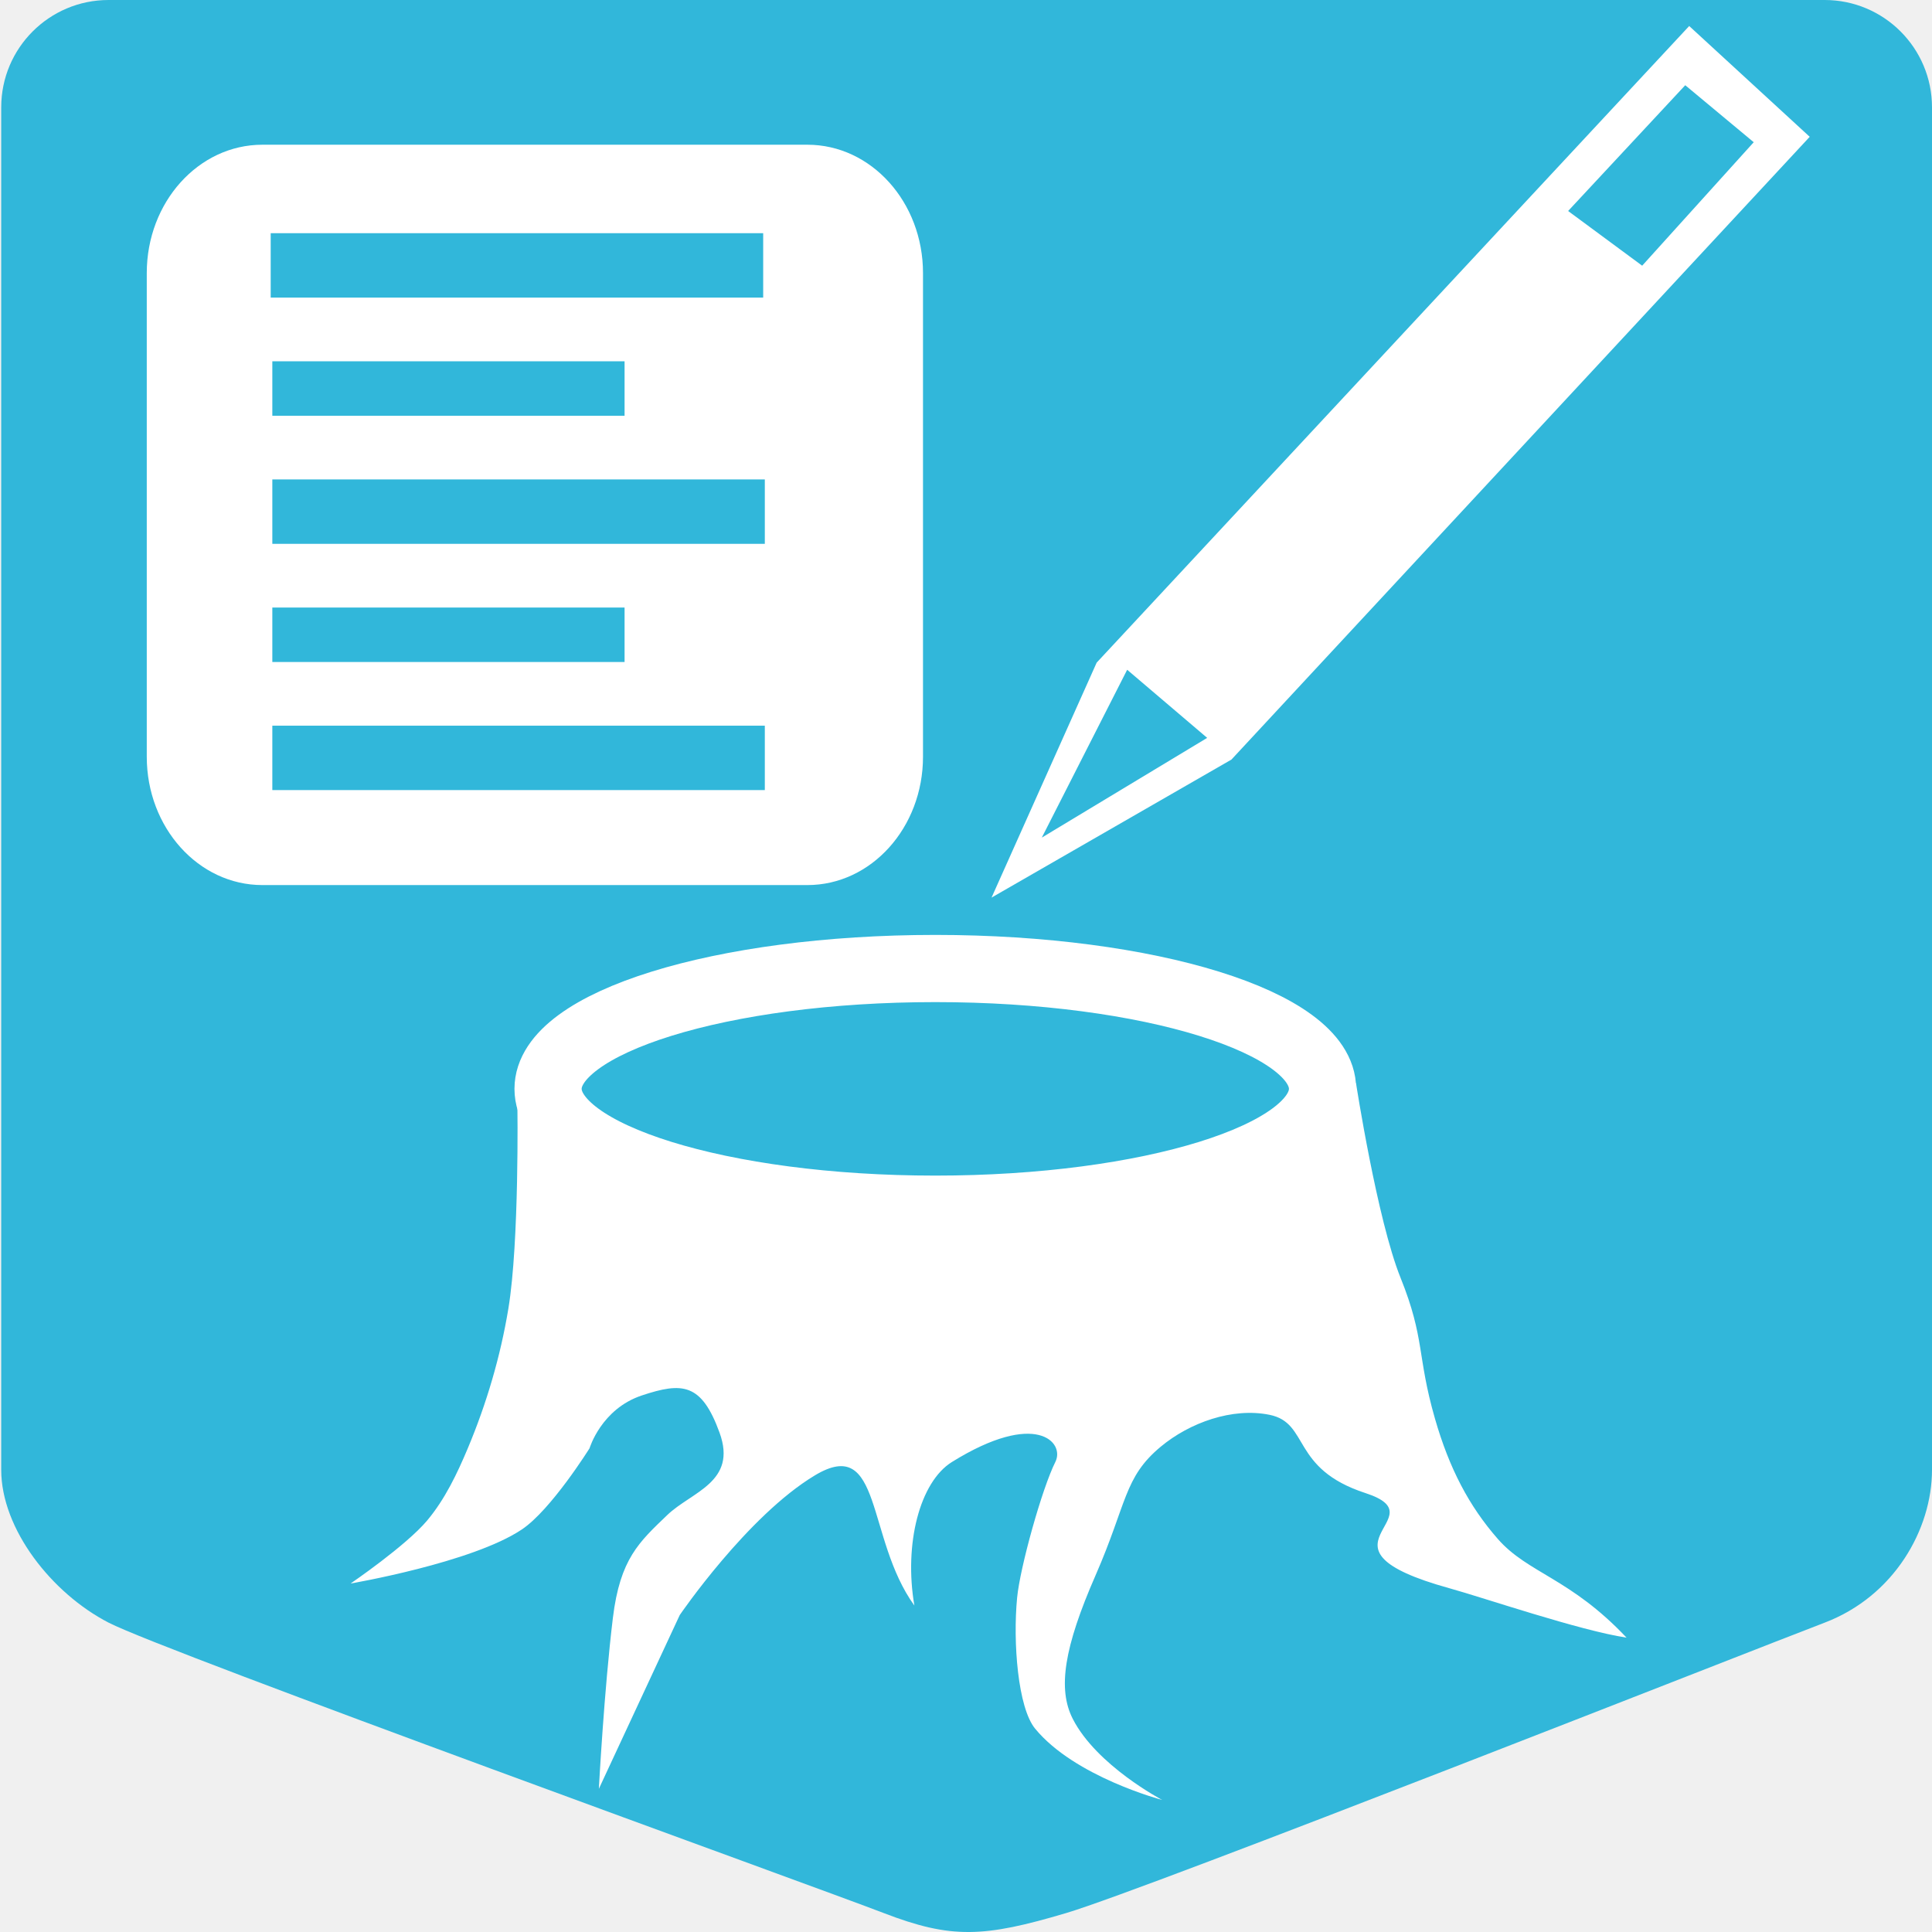
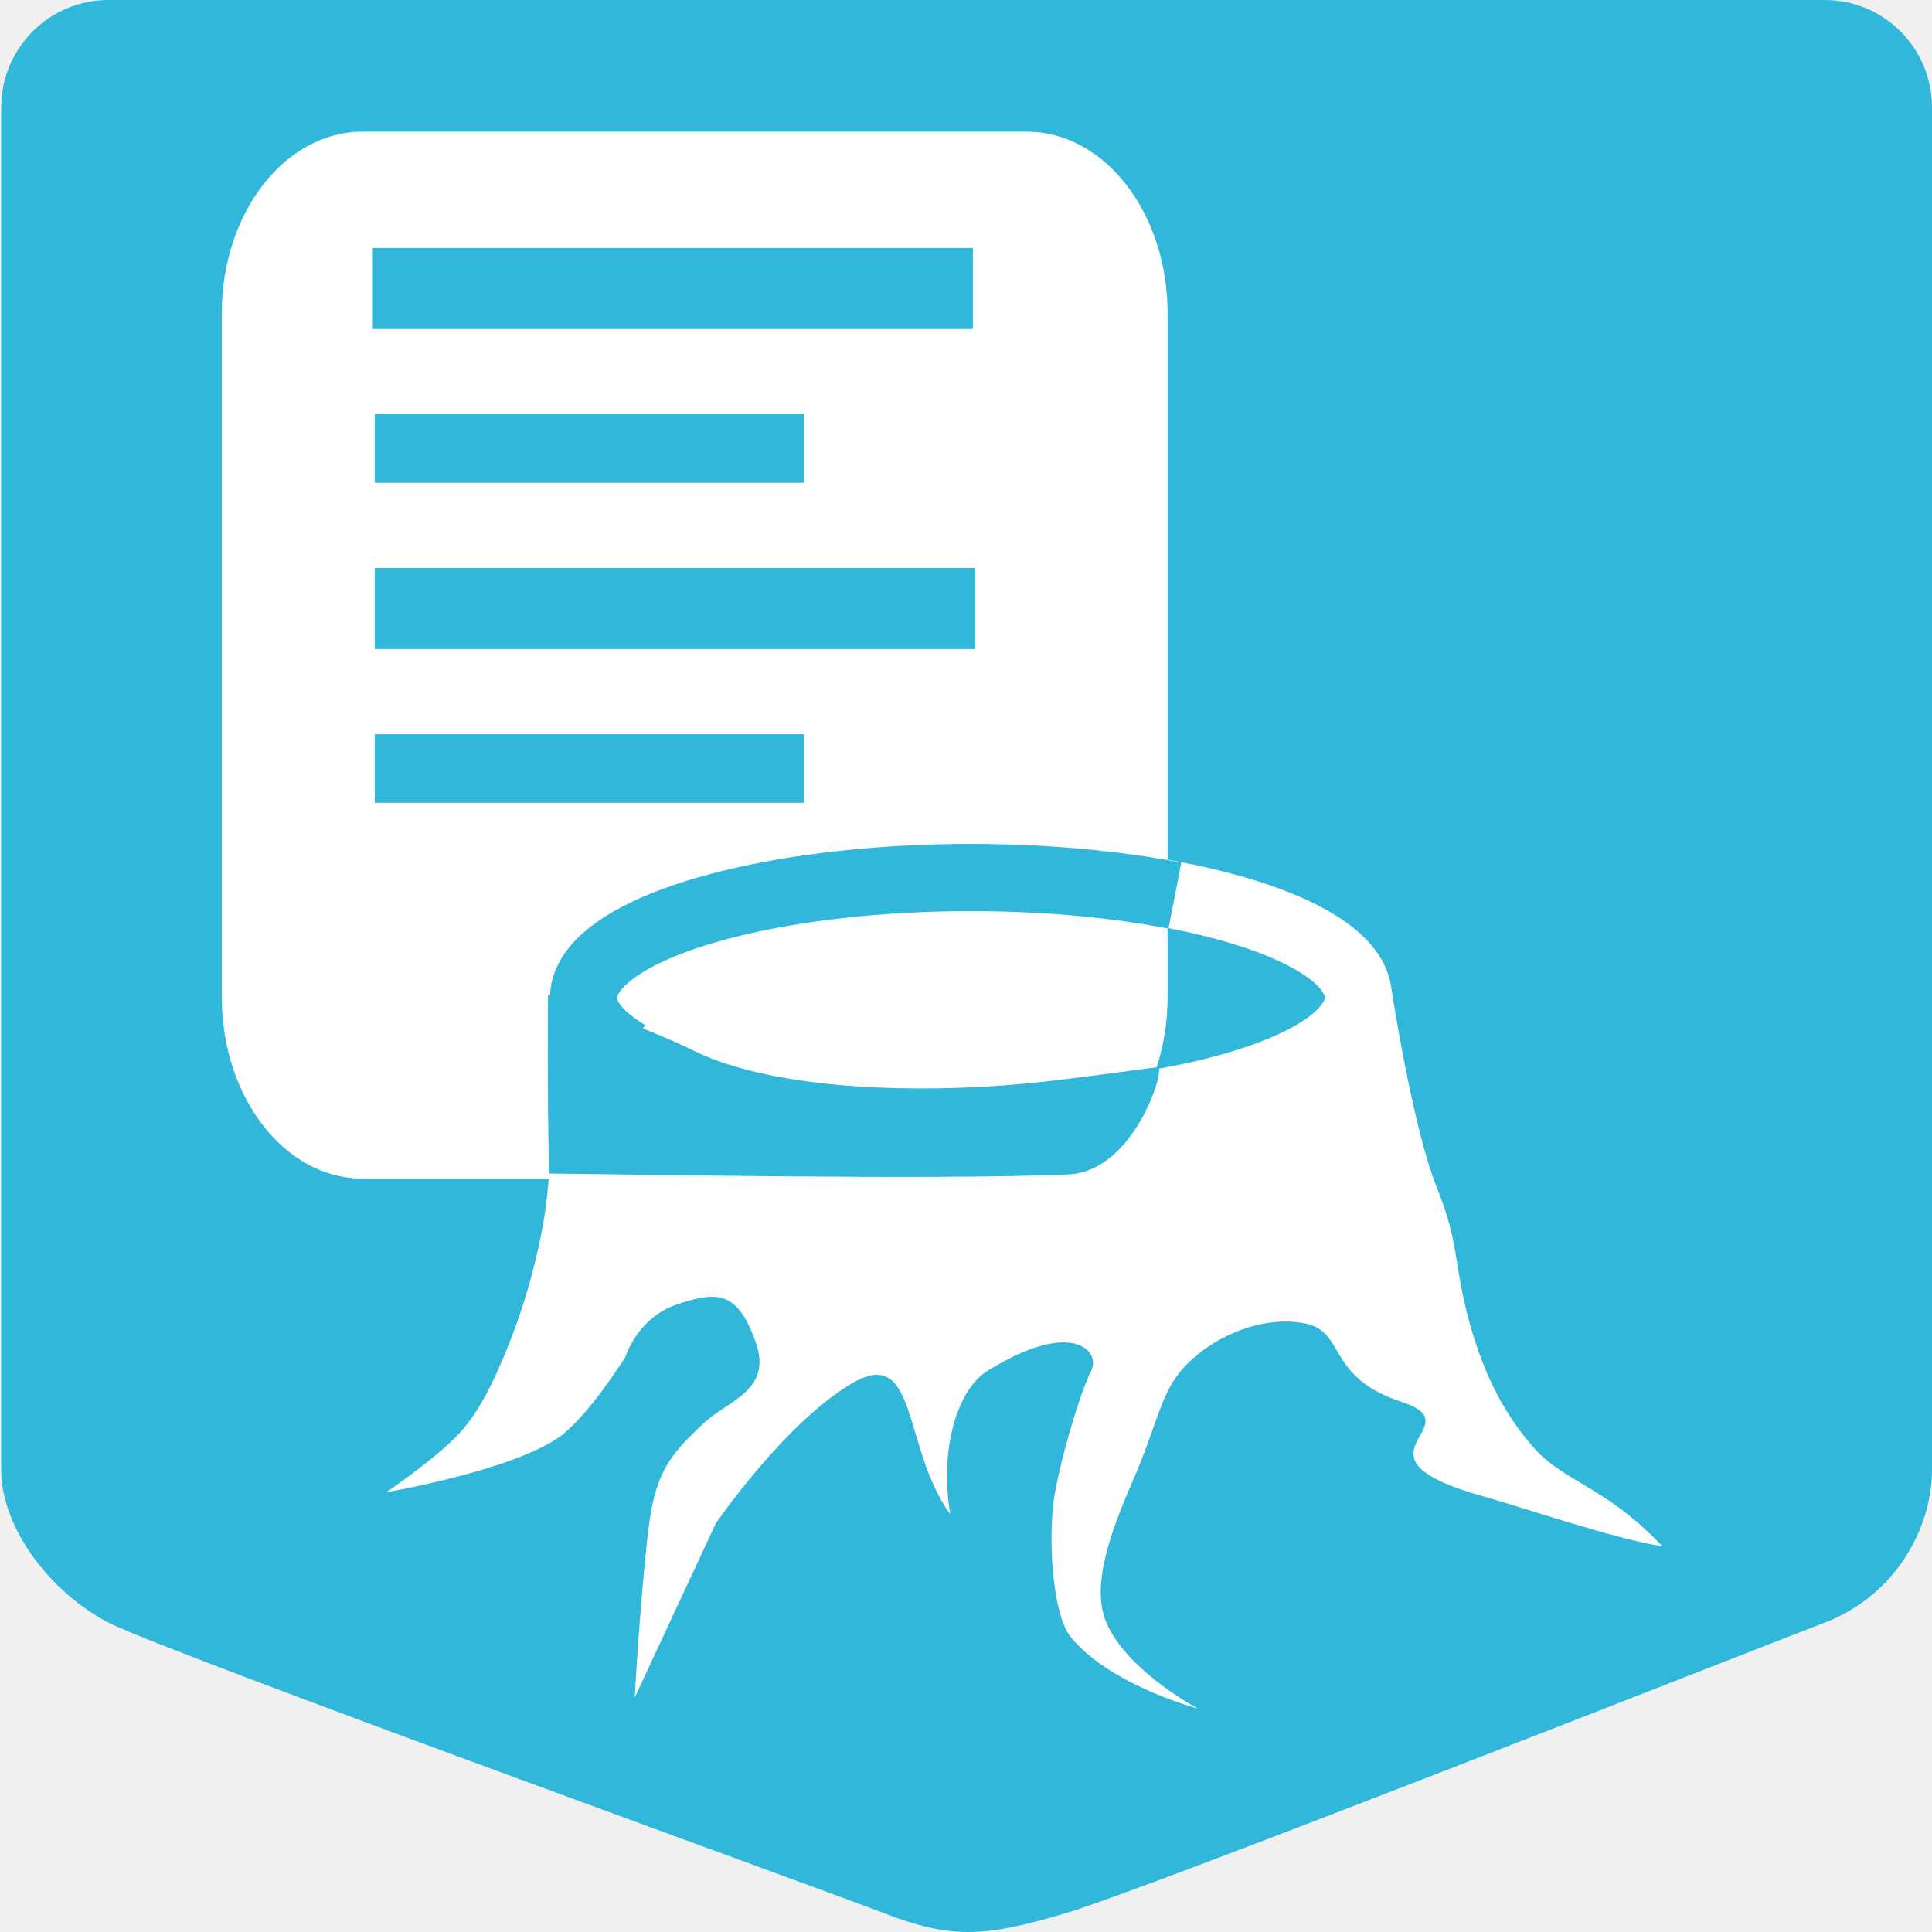
<svg xmlns="http://www.w3.org/2000/svg" xmlns:xlink="http://www.w3.org/1999/xlink" version="1.1" id="Слой_1" x="0px" y="0px" width="90px" height="90px" viewBox="0 0 90 90" enable-background="new 0 0 90 90" xml:space="preserve">
  <defs id="defs21" />
  <path fill="#31B7DA" d="M90,68.472c0,2.761-1.754,5.881-5,7.117s-31.5,12.39-35.333,13.528s-5.343,1.217-8.501,0  C38.008,87.9,7.701,76.954,5.057,75.588s-5-4.355-5-7.117V5c0-2.761,2.239-5,5-5H85c2.761,0,5,2.239,5,5V68.472z" id="path3" />
  <g id="g11">
    <defs id="defs13">
      <rect id="SVGID_1_" x="0" y="0" width="90" height="90" />
    </defs>
    <clipPath id="SVGID_2_">
      <use xlink:href="#SVGID_1_" overflow="visible" id="use17" />
    </clipPath>
  </g>
-   <g id="g4144">
+   <g id="g4144" transform="translate(1.671238,-4.254061)">
    <ellipse ry="5.606" rx="18.039" cy="50.723" cx="43.57" id="path4158" style="fill:#31b7da;fill-opacity:1;stroke:#ffffff;stroke-width:3.13;stroke-linecap:butt;stroke-linejoin:miter;stroke-miterlimit:4;stroke-dasharray:none;stroke-opacity:1" />
    <path id="path4162" d="m 24.103,51.502 c 0,0 0.093,6.34 -0.42,9.452 -0.368,2.23 -1.016,4.427 -1.89,6.511 -0.498,1.185 -1.065,2.375 -1.89,3.361 -0.99,1.182 -3.571,2.94 -3.571,2.94 0,0 5.665,-0.966 7.981,-2.52 1.362,-0.914 3.151,-3.781 3.151,-3.781 0,0 0.543,-1.829 2.433,-2.459 1.89,-0.63 2.781,-0.579 3.622,1.731 0.84,2.31 -1.304,2.752 -2.436,3.84 -1.303,1.253 -2.198,2.033 -2.533,4.795 -0.409,3.369 -0.653,7.958 -0.653,7.958 l 3.768,-8.094 c 0,0 3.151,-4.621 6.301,-6.511 3.151,-1.89 2.368,2.939 4.629,6.068 -0.493,-2.881 0.255,-5.758 1.747,-6.686 3.929,-2.443 5.275,-0.91 4.821,-0.006 -0.621,1.237 -1.646,4.91 -1.782,6.327 -0.2,2.08 0.036,5.121 0.838,6.098 1.852,2.255 5.919,3.322 5.919,3.322 0,0 -3.053,-1.599 -4.165,-3.778 -0.711,-1.394 -0.407,-3.327 1.063,-6.687 1.47,-3.361 1.314,-4.56 3.036,-5.991 1.353,-1.125 3.341,-1.834 5.066,-1.485 1.885,0.381 0.979,2.509 4.472,3.647 3.522,1.148 -2.997,2.523 3.914,4.434 1.604,0.444 6.047,1.965 8.247,2.3 -2.627,-2.784 -4.591,-2.994 -5.996,-4.597 -1.34,-1.53 -2.261,-3.281 -2.93,-5.609 -0.845,-2.94 -0.456,-3.711 -1.602,-6.558 -1.092,-2.712 -2.075,-9.07 -2.075,-9.07 0,0 -4.151,3.829 -6.721,4.831 -2.686,1.047 -8.38,1.257 -12.602,1.26 -4.291,0.004 -8.711,0.003 -12.812,-1.26 -2.515,-0.774 -6.931,-3.781 -6.931,-3.781 z" style="fill:#ffffff;fill-rule:evenodd;stroke:none;stroke-width:1px;stroke-linecap:butt;stroke-linejoin:miter;stroke-opacity:1" />
  </g>
-   <rect style="fill:#ffffff;fill-opacity:1;stroke:none;stroke-width:3;stroke-linecap:butt;stroke-linejoin:miter;stroke-miterlimit:4;stroke-dasharray:none;stroke-opacity:1" id="rect4192" width="36.16" height="34.488" x="6.837" y="6.742" rx="5.384" ry="5.978" />
-   <path style="fill:#31b7da;fill-opacity:1;fill-rule:evenodd;stroke:#31b7da;stroke-width:3;stroke-linecap:butt;stroke-linejoin:miter;stroke-miterlimit:4;stroke-dasharray:none;stroke-opacity:1" d="m 12.61,12.363 22.942,0 0,0 0,0" id="path4194" />
-   <path style="fill:#31b7da;fill-opacity:1;fill-rule:evenodd;stroke:#31b7da;stroke-width:2.537;stroke-linecap:butt;stroke-linejoin:miter;stroke-miterlimit:4;stroke-dasharray:none;stroke-opacity:1" d="m 12.686,18.099 16.409,0 0,0 0,0" id="path4194-6" />
-   <path style="fill:#31b7da;fill-opacity:1;fill-rule:evenodd;stroke:#31b7da;stroke-width:3;stroke-linecap:butt;stroke-linejoin:miter;stroke-miterlimit:4;stroke-dasharray:none;stroke-opacity:1" d="m 12.686,23.834 22.942,0 0,0 0,0" id="path4194-2" />
-   <path style="fill:#31b7da;fill-opacity:1;fill-rule:evenodd;stroke:#31b7da;stroke-width:2.537;stroke-linecap:butt;stroke-linejoin:miter;stroke-miterlimit:4;stroke-dasharray:none;stroke-opacity:1" d="m 12.686,29.57 16.409,0 0,0 0,0" id="path4194-66" />
-   <path style="fill:#31b7da;fill-opacity:1;fill-rule:evenodd;stroke:#31b7da;stroke-width:3;stroke-linecap:butt;stroke-linejoin:miter;stroke-miterlimit:4;stroke-dasharray:none;stroke-opacity:1" d="m 12.686,35.305 22.942,0 0,0 0,0" id="path4194-5" />
-   <path style="fill:#ffffff;fill-rule:evenodd;stroke:#ffffff;stroke-width:1.116px;stroke-linecap:butt;stroke-linejoin:miter;stroke-opacity:1" d="M 51.558,31.181 78.72,1.998 83.513,6.404 57.014,34.942 47.401,40.473 Z" id="path4229" />
-   <path style="fill:#31b7da;fill-opacity:1;fill-rule:evenodd;stroke:none;stroke-width:1px;stroke-linecap:butt;stroke-linejoin:miter;stroke-opacity:1" d="M 73.049,9.829 76.499,12.377 81.695,6.625 78.505,3.97 Z" id="path4231" />
-   <path style="fill:#31b7da;fill-opacity:1;fill-rule:evenodd;stroke:none;stroke-width:1px;stroke-linecap:butt;stroke-linejoin:miter;stroke-opacity:1" d="m 52.508,31.2 -3.977,7.819 7.704,-4.646 z" id="path4233" />
+   <rect style="fill:#ffffff;fill-opacity:1;stroke:none;stroke-width:3;stroke-linecap:butt;stroke-linejoin:miter;stroke-miterlimit:4;stroke-dasharray:none;stroke-opacity:1" id="rect4192" width="44.06" height="48.77" x="10.331" y="6.134" rx="6.56" ry="8.454" />
+   <path style="fill:#31b7da;fill-opacity:1;fill-rule:evenodd;stroke:#31b7da;stroke-width:3.775;stroke-linecap:butt;stroke-linejoin:miter;stroke-miterlimit:4;stroke-dasharray:none;stroke-opacity:1" d="m 17.366,13.44 27.954,0 0,0 0,0" id="path4194" />
+   <path style="fill:#31b7da;fill-opacity:1;fill-rule:evenodd;stroke:#31b7da;stroke-width:3.193;stroke-linecap:butt;stroke-linejoin:miter;stroke-miterlimit:4;stroke-dasharray:none;stroke-opacity:1" d="m 17.459,20.893 19.994,0 0,0 0,0" id="path4194-6" />
+   <path style="fill:#31b7da;fill-opacity:1;fill-rule:evenodd;stroke:#31b7da;stroke-width:3.775;stroke-linecap:butt;stroke-linejoin:miter;stroke-miterlimit:4;stroke-dasharray:none;stroke-opacity:1" d="m 17.459,28.347 27.954,0 0,0 0,0" id="path4194-2" />
+   <path style="fill:#31b7da;fill-opacity:1;fill-rule:evenodd;stroke:#31b7da;stroke-width:3.193;stroke-linecap:butt;stroke-linejoin:miter;stroke-miterlimit:4;stroke-dasharray:none;stroke-opacity:1" d="m 17.459,35.8 19.994,0 0,0 0,0" id="path4194-66" />
+   <g id="g4144-8" transform="translate(-61.54866,32.52918)" style="fill:#31b7da;fill-opacity:1">
+     <g id="g4176" transform="translate(63.20319,-36.76724)">
+       <path style="fill:#ffffff;fill-opacity:1;stroke:#31b7da;stroke-width:3.13;stroke-linecap:butt;stroke-linejoin:miter;stroke-miterlimit:4;stroke-dasharray:none;stroke-opacity:1" id="path4158-5" d="m 27.6,53.331 a 18.039,5.606 0 0 1 3.676,-6.71 18.039,5.606 0 0 1 21.8,-0.662" />
+       <path style="fill:#31b7da;fill-opacity:1;fill-rule:evenodd;stroke:none;stroke-width:1px;stroke-linecap:butt;stroke-linejoin:miter;stroke-opacity:1" d="m 23.875,50.59 c 0,0 -0.04,5.356 0.054,8.316 1.834,0.003 17.986,0.321 24.194,0.04 3.124,-0.141 4.58,-5.117 4.144,-4.995 -3.187,0.409 -5.494,0.777 -8.267,0.92 -5.241,0.27 -10.343,-0.211 -13.334,-1.685 -2.801,-1.379 -6.791,-2.595 -6.791,-2.595 z" id="path4162-6" />
+     </g>
+   </g>
</svg>
